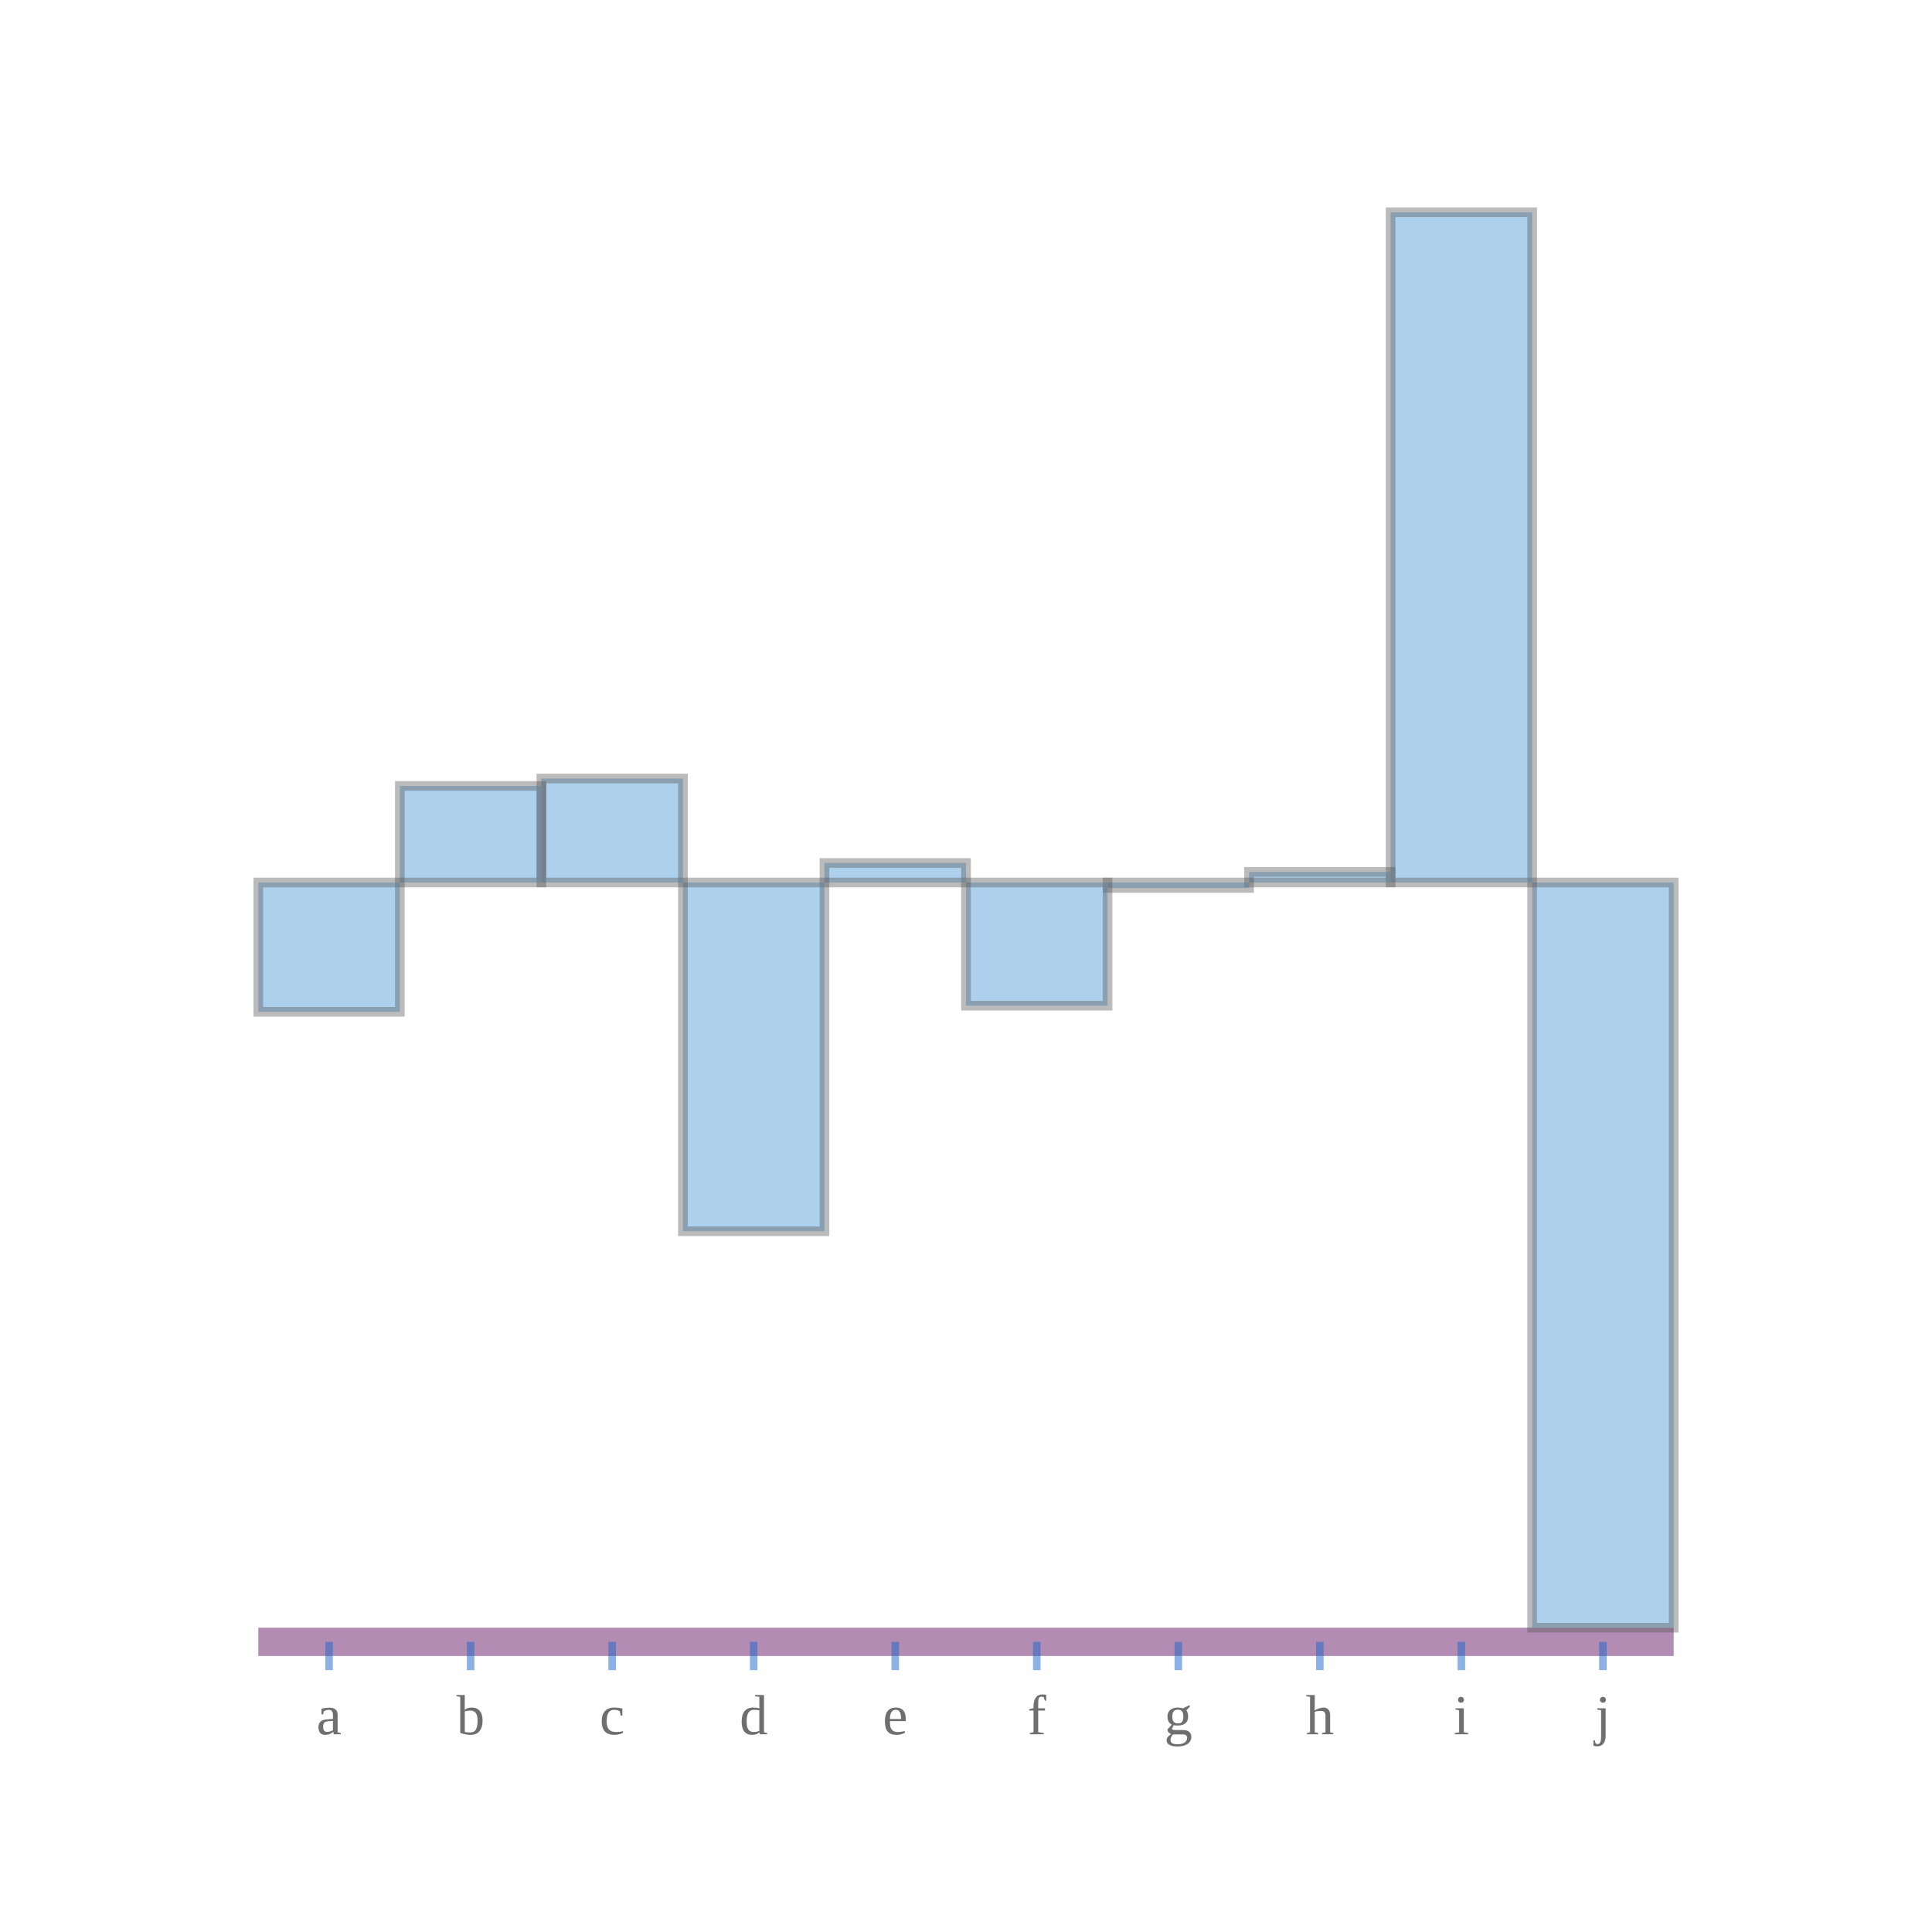
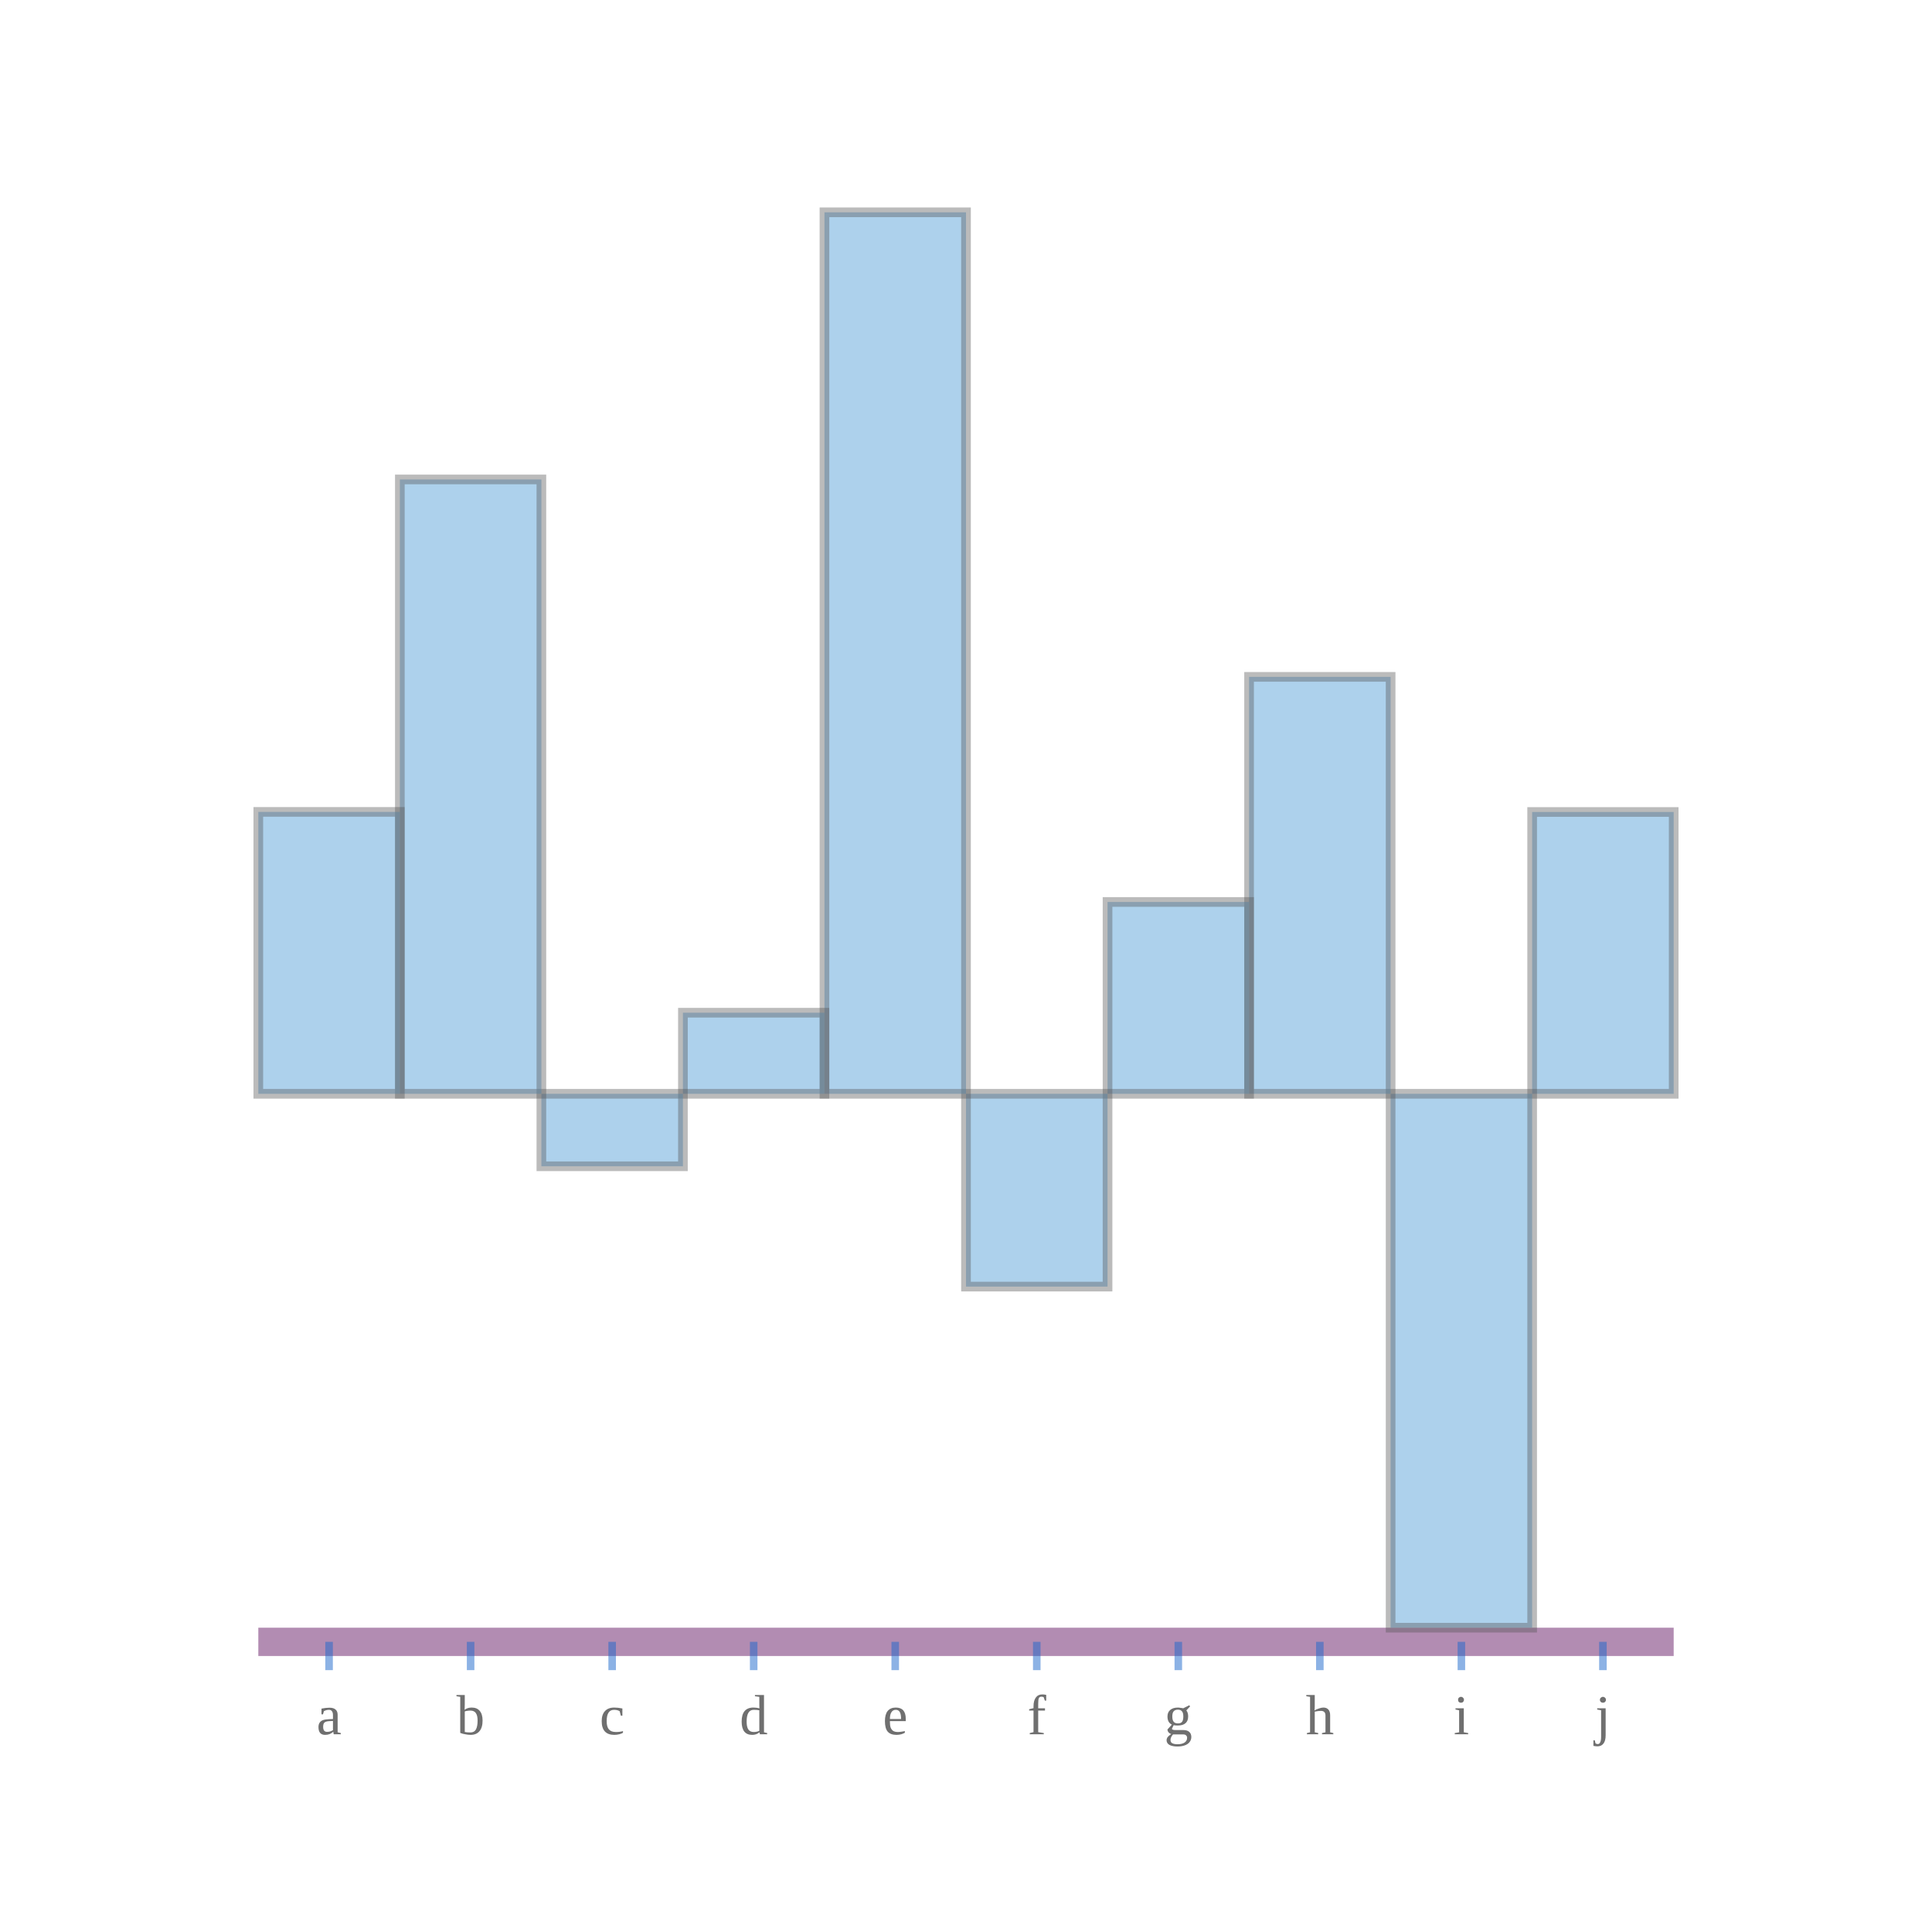
<svg xmlns="http://www.w3.org/2000/svg" height="200" stroke-opacity="1" viewBox="0 0 200 200" font-size="1" width="200" stroke="rgb(0,0,0)" version="1.1">
  <defs />
  <g stroke-linejoin="miter" stroke-opacity="0.0" fill-opacity="0.5" stroke="rgb(0,0,0)" stroke-width="0.0" fill="rgb(102,26,102)" stroke-linecap="butt" stroke-miterlimit="10.0">
    <path d="M 173.26,171.429 l -0,-2.93 h -146.52 l -0,2.93 Z" />
  </g>
  <g stroke-linejoin="miter" stroke-opacity="1.0" fill-opacity="0.7" font-size="5.861px" stroke="rgb(0,0,0)" stroke-width="0.781" fill="rgb(51,51,51)" stroke-linecap="butt" stroke-miterlimit="10.0">
    <text dominant-baseline="text-before-edge" transform="matrix(1,0,0,1,165.9341,175.8242)" stroke="none" text-anchor="middle">j</text>
  </g>
  <g stroke-linejoin="miter" stroke-opacity="0.5" fill-opacity="0.0" stroke="rgb(26,102,204)" stroke-width="0.781" fill="rgb(0,0,0)" stroke-linecap="butt" stroke-miterlimit="10.0">
    <path d="M 165.934,169.963 v 2.93 " />
  </g>
  <g stroke-linejoin="miter" stroke-opacity="1.0" fill-opacity="0.7" font-size="5.861px" stroke="rgb(0,0,0)" stroke-width="0.781" fill="rgb(51,51,51)" stroke-linecap="butt" stroke-miterlimit="10.0">
    <text dominant-baseline="text-before-edge" transform="matrix(1,0,0,1,151.2821,175.8242)" stroke="none" text-anchor="middle">i</text>
  </g>
  <g stroke-linejoin="miter" stroke-opacity="0.5" fill-opacity="0.0" stroke="rgb(26,102,204)" stroke-width="0.781" fill="rgb(0,0,0)" stroke-linecap="butt" stroke-miterlimit="10.0">
    <path d="M 151.282,169.963 v 2.93 " />
  </g>
  <g stroke-linejoin="miter" stroke-opacity="1.0" fill-opacity="0.7" font-size="5.861px" stroke="rgb(0,0,0)" stroke-width="0.781" fill="rgb(51,51,51)" stroke-linecap="butt" stroke-miterlimit="10.0">
    <text dominant-baseline="text-before-edge" transform="matrix(1,0,0,1,136.63,175.8242)" stroke="none" text-anchor="middle">h</text>
  </g>
  <g stroke-linejoin="miter" stroke-opacity="0.5" fill-opacity="0.0" stroke="rgb(26,102,204)" stroke-width="0.781" fill="rgb(0,0,0)" stroke-linecap="butt" stroke-miterlimit="10.0">
    <path d="M 136.63,169.963 v 2.93 " />
  </g>
  <g stroke-linejoin="miter" stroke-opacity="1.0" fill-opacity="0.7" font-size="5.861px" stroke="rgb(0,0,0)" stroke-width="0.781" fill="rgb(51,51,51)" stroke-linecap="butt" stroke-miterlimit="10.0">
    <text dominant-baseline="text-before-edge" transform="matrix(1,0,0,1,121.978,175.8242)" stroke="none" text-anchor="middle">g</text>
  </g>
  <g stroke-linejoin="miter" stroke-opacity="0.5" fill-opacity="0.0" stroke="rgb(26,102,204)" stroke-width="0.781" fill="rgb(0,0,0)" stroke-linecap="butt" stroke-miterlimit="10.0">
    <path d="M 121.978,169.963 v 2.93 " />
  </g>
  <g stroke-linejoin="miter" stroke-opacity="1.0" fill-opacity="0.7" font-size="5.861px" stroke="rgb(0,0,0)" stroke-width="0.781" fill="rgb(51,51,51)" stroke-linecap="butt" stroke-miterlimit="10.0">
    <text dominant-baseline="text-before-edge" transform="matrix(1,0,0,1,107.326,175.8242)" stroke="none" text-anchor="middle">f</text>
  </g>
  <g stroke-linejoin="miter" stroke-opacity="0.5" fill-opacity="0.0" stroke="rgb(26,102,204)" stroke-width="0.781" fill="rgb(0,0,0)" stroke-linecap="butt" stroke-miterlimit="10.0">
    <path d="M 107.326,169.963 v 2.93 " />
  </g>
  <g stroke-linejoin="miter" stroke-opacity="1.0" fill-opacity="0.7" font-size="5.861px" stroke="rgb(0,0,0)" stroke-width="0.781" fill="rgb(51,51,51)" stroke-linecap="butt" stroke-miterlimit="10.0">
    <text dominant-baseline="text-before-edge" transform="matrix(1,0,0,1,92.674,175.8242)" stroke="none" text-anchor="middle">e</text>
  </g>
  <g stroke-linejoin="miter" stroke-opacity="0.5" fill-opacity="0.0" stroke="rgb(26,102,204)" stroke-width="0.781" fill="rgb(0,0,0)" stroke-linecap="butt" stroke-miterlimit="10.0">
    <path d="M 92.674,169.963 v 2.93 " />
  </g>
  <g stroke-linejoin="miter" stroke-opacity="1.0" fill-opacity="0.7" font-size="5.861px" stroke="rgb(0,0,0)" stroke-width="0.781" fill="rgb(51,51,51)" stroke-linecap="butt" stroke-miterlimit="10.0">
    <text dominant-baseline="text-before-edge" transform="matrix(1,0,0,1,78.022,175.8242)" stroke="none" text-anchor="middle">d</text>
  </g>
  <g stroke-linejoin="miter" stroke-opacity="0.5" fill-opacity="0.0" stroke="rgb(26,102,204)" stroke-width="0.781" fill="rgb(0,0,0)" stroke-linecap="butt" stroke-miterlimit="10.0">
    <path d="M 78.022,169.963 v 2.93 " />
  </g>
  <g stroke-linejoin="miter" stroke-opacity="1.0" fill-opacity="0.7" font-size="5.861px" stroke="rgb(0,0,0)" stroke-width="0.781" fill="rgb(51,51,51)" stroke-linecap="butt" stroke-miterlimit="10.0">
    <text dominant-baseline="text-before-edge" transform="matrix(1,0,0,1,63.37,175.8242)" stroke="none" text-anchor="middle">c</text>
  </g>
  <g stroke-linejoin="miter" stroke-opacity="0.5" fill-opacity="0.0" stroke="rgb(26,102,204)" stroke-width="0.781" fill="rgb(0,0,0)" stroke-linecap="butt" stroke-miterlimit="10.0">
    <path d="M 63.37,169.963 v 2.93 " />
  </g>
  <g stroke-linejoin="miter" stroke-opacity="1.0" fill-opacity="0.7" font-size="5.861px" stroke="rgb(0,0,0)" stroke-width="0.781" fill="rgb(51,51,51)" stroke-linecap="butt" stroke-miterlimit="10.0">
    <text dominant-baseline="text-before-edge" transform="matrix(1,0,0,1,48.7179,175.8242)" stroke="none" text-anchor="middle">b</text>
  </g>
  <g stroke-linejoin="miter" stroke-opacity="0.5" fill-opacity="0.0" stroke="rgb(26,102,204)" stroke-width="0.781" fill="rgb(0,0,0)" stroke-linecap="butt" stroke-miterlimit="10.0">
    <path d="M 48.718,169.963 v 2.93 " />
  </g>
  <g stroke-linejoin="miter" stroke-opacity="1.0" fill-opacity="0.7" font-size="5.861px" stroke="rgb(0,0,0)" stroke-width="0.781" fill="rgb(51,51,51)" stroke-linecap="butt" stroke-miterlimit="10.0">
    <text dominant-baseline="text-before-edge" transform="matrix(1,0,0,1,34.0659,175.8242)" stroke="none" text-anchor="middle">a</text>
  </g>
  <g stroke-linejoin="miter" stroke-opacity="0.5" fill-opacity="0.0" stroke="rgb(26,102,204)" stroke-width="0.781" fill="rgb(0,0,0)" stroke-linecap="butt" stroke-miterlimit="10.0">
    <path d="M 34.066,169.963 v 2.93 " />
  </g>
  <g stroke-linejoin="miter" stroke-opacity="0.4" fill-opacity="0.5" stroke="rgb(85,85,85)" stroke-width="1.0" fill="rgb(93,165,218)" stroke-linecap="butt" stroke-miterlimit="10.0">
-     <path d="M 173.26,91.355 l -0,77.143 h -14.652 l -0,-77.143 Z" />
+     <path d="M 173.26,113.23 l -0,-29.174 h -14.652 l -0,29.174 Z" />
  </g>
  <g stroke-linejoin="miter" stroke-opacity="0.4" fill-opacity="0.5" stroke="rgb(85,85,85)" stroke-width="1.0" fill="rgb(93,165,218)" stroke-linecap="butt" stroke-miterlimit="10.0">
-     <path d="M 158.608,91.355 l -0,-69.377 h -14.652 l -0,69.377 Z" />
+     <path d="M 158.608,113.23 l -0,55.268 h -14.652 l -0,-55.268 Z" />
  </g>
  <g stroke-linejoin="miter" stroke-opacity="0.4" fill-opacity="0.5" stroke="rgb(85,85,85)" stroke-width="1.0" fill="rgb(93,165,218)" stroke-linecap="butt" stroke-miterlimit="10.0">
-     <path d="M 143.956,91.355 l -0,-1.096 h -14.652 l -0,1.096 Z" />
+     <path d="M 143.956,113.23 l -0,-43.161 h -14.652 l -0,43.161 Z" />
  </g>
  <g stroke-linejoin="miter" stroke-opacity="0.4" fill-opacity="0.5" stroke="rgb(85,85,85)" stroke-width="1.0" fill="rgb(93,165,218)" stroke-linecap="butt" stroke-miterlimit="10.0">
-     <path d="M 129.304,91.355 l -0,0.566 h -14.652 l -0,-0.566 Z" />
+     <path d="M 129.304,113.23 l -0,-19.858 h -14.652 l -0,19.858 Z" />
  </g>
  <g stroke-linejoin="miter" stroke-opacity="0.4" fill-opacity="0.5" stroke="rgb(85,85,85)" stroke-width="1.0" fill="rgb(93,165,218)" stroke-linecap="butt" stroke-miterlimit="10.0">
-     <path d="M 114.652,91.355 l -0,12.752 h -14.652 l -0,-12.752 Z" />
+     <path d="M 114.652,113.23 l -0,19.959 h -14.652 l -0,-19.959 Z" />
  </g>
  <g stroke-linejoin="miter" stroke-opacity="0.4" fill-opacity="0.5" stroke="rgb(85,85,85)" stroke-width="1.0" fill="rgb(93,165,218)" stroke-linecap="butt" stroke-miterlimit="10.0">
-     <path d="M 100,91.355 l -0,-2.02 h -14.652 l -0,2.02 Z" />
+     <path d="M 100,113.23 l -0,-91.252 h -14.652 l -0,91.252 Z" />
  </g>
  <g stroke-linejoin="miter" stroke-opacity="0.4" fill-opacity="0.5" stroke="rgb(85,85,85)" stroke-width="1.0" fill="rgb(93,165,218)" stroke-linecap="butt" stroke-miterlimit="10.0">
-     <path d="M 85.348,91.355 l -0,36.105 h -14.652 l -0,-36.105 Z" />
+     <path d="M 85.348,113.23 l -0,-8.394 h -14.652 l -0,8.394 Z" />
  </g>
  <g stroke-linejoin="miter" stroke-opacity="0.4" fill-opacity="0.5" stroke="rgb(85,85,85)" stroke-width="1.0" fill="rgb(93,165,218)" stroke-linecap="butt" stroke-miterlimit="10.0">
-     <path d="M 70.696,91.355 l -0,-10.759 h -14.652 l -0,10.759 Z" />
+     <path d="M 70.696,113.23 l -0,7.503 h -14.652 l -0,-7.503 Z" />
  </g>
  <g stroke-linejoin="miter" stroke-opacity="0.4" fill-opacity="0.5" stroke="rgb(85,85,85)" stroke-width="1.0" fill="rgb(93,165,218)" stroke-linecap="butt" stroke-miterlimit="10.0">
-     <path d="M 56.044,91.355 l -0,-9.995 h -14.652 l -0,9.995 Z" />
+     <path d="M 56.044,113.23 l -0,-63.598 h -14.652 l -0,63.598 Z" />
  </g>
  <g stroke-linejoin="miter" stroke-opacity="0.4" fill-opacity="0.5" stroke="rgb(85,85,85)" stroke-width="1.0" fill="rgb(93,165,218)" stroke-linecap="butt" stroke-miterlimit="10.0">
-     <path d="M 41.392,91.355 l -0,13.387 h -14.652 l -0,-13.387 Z" />
+     <path d="M 41.392,113.23 l -0,-29.183 h -14.652 l -0,29.183 Z" />
  </g>
</svg>
